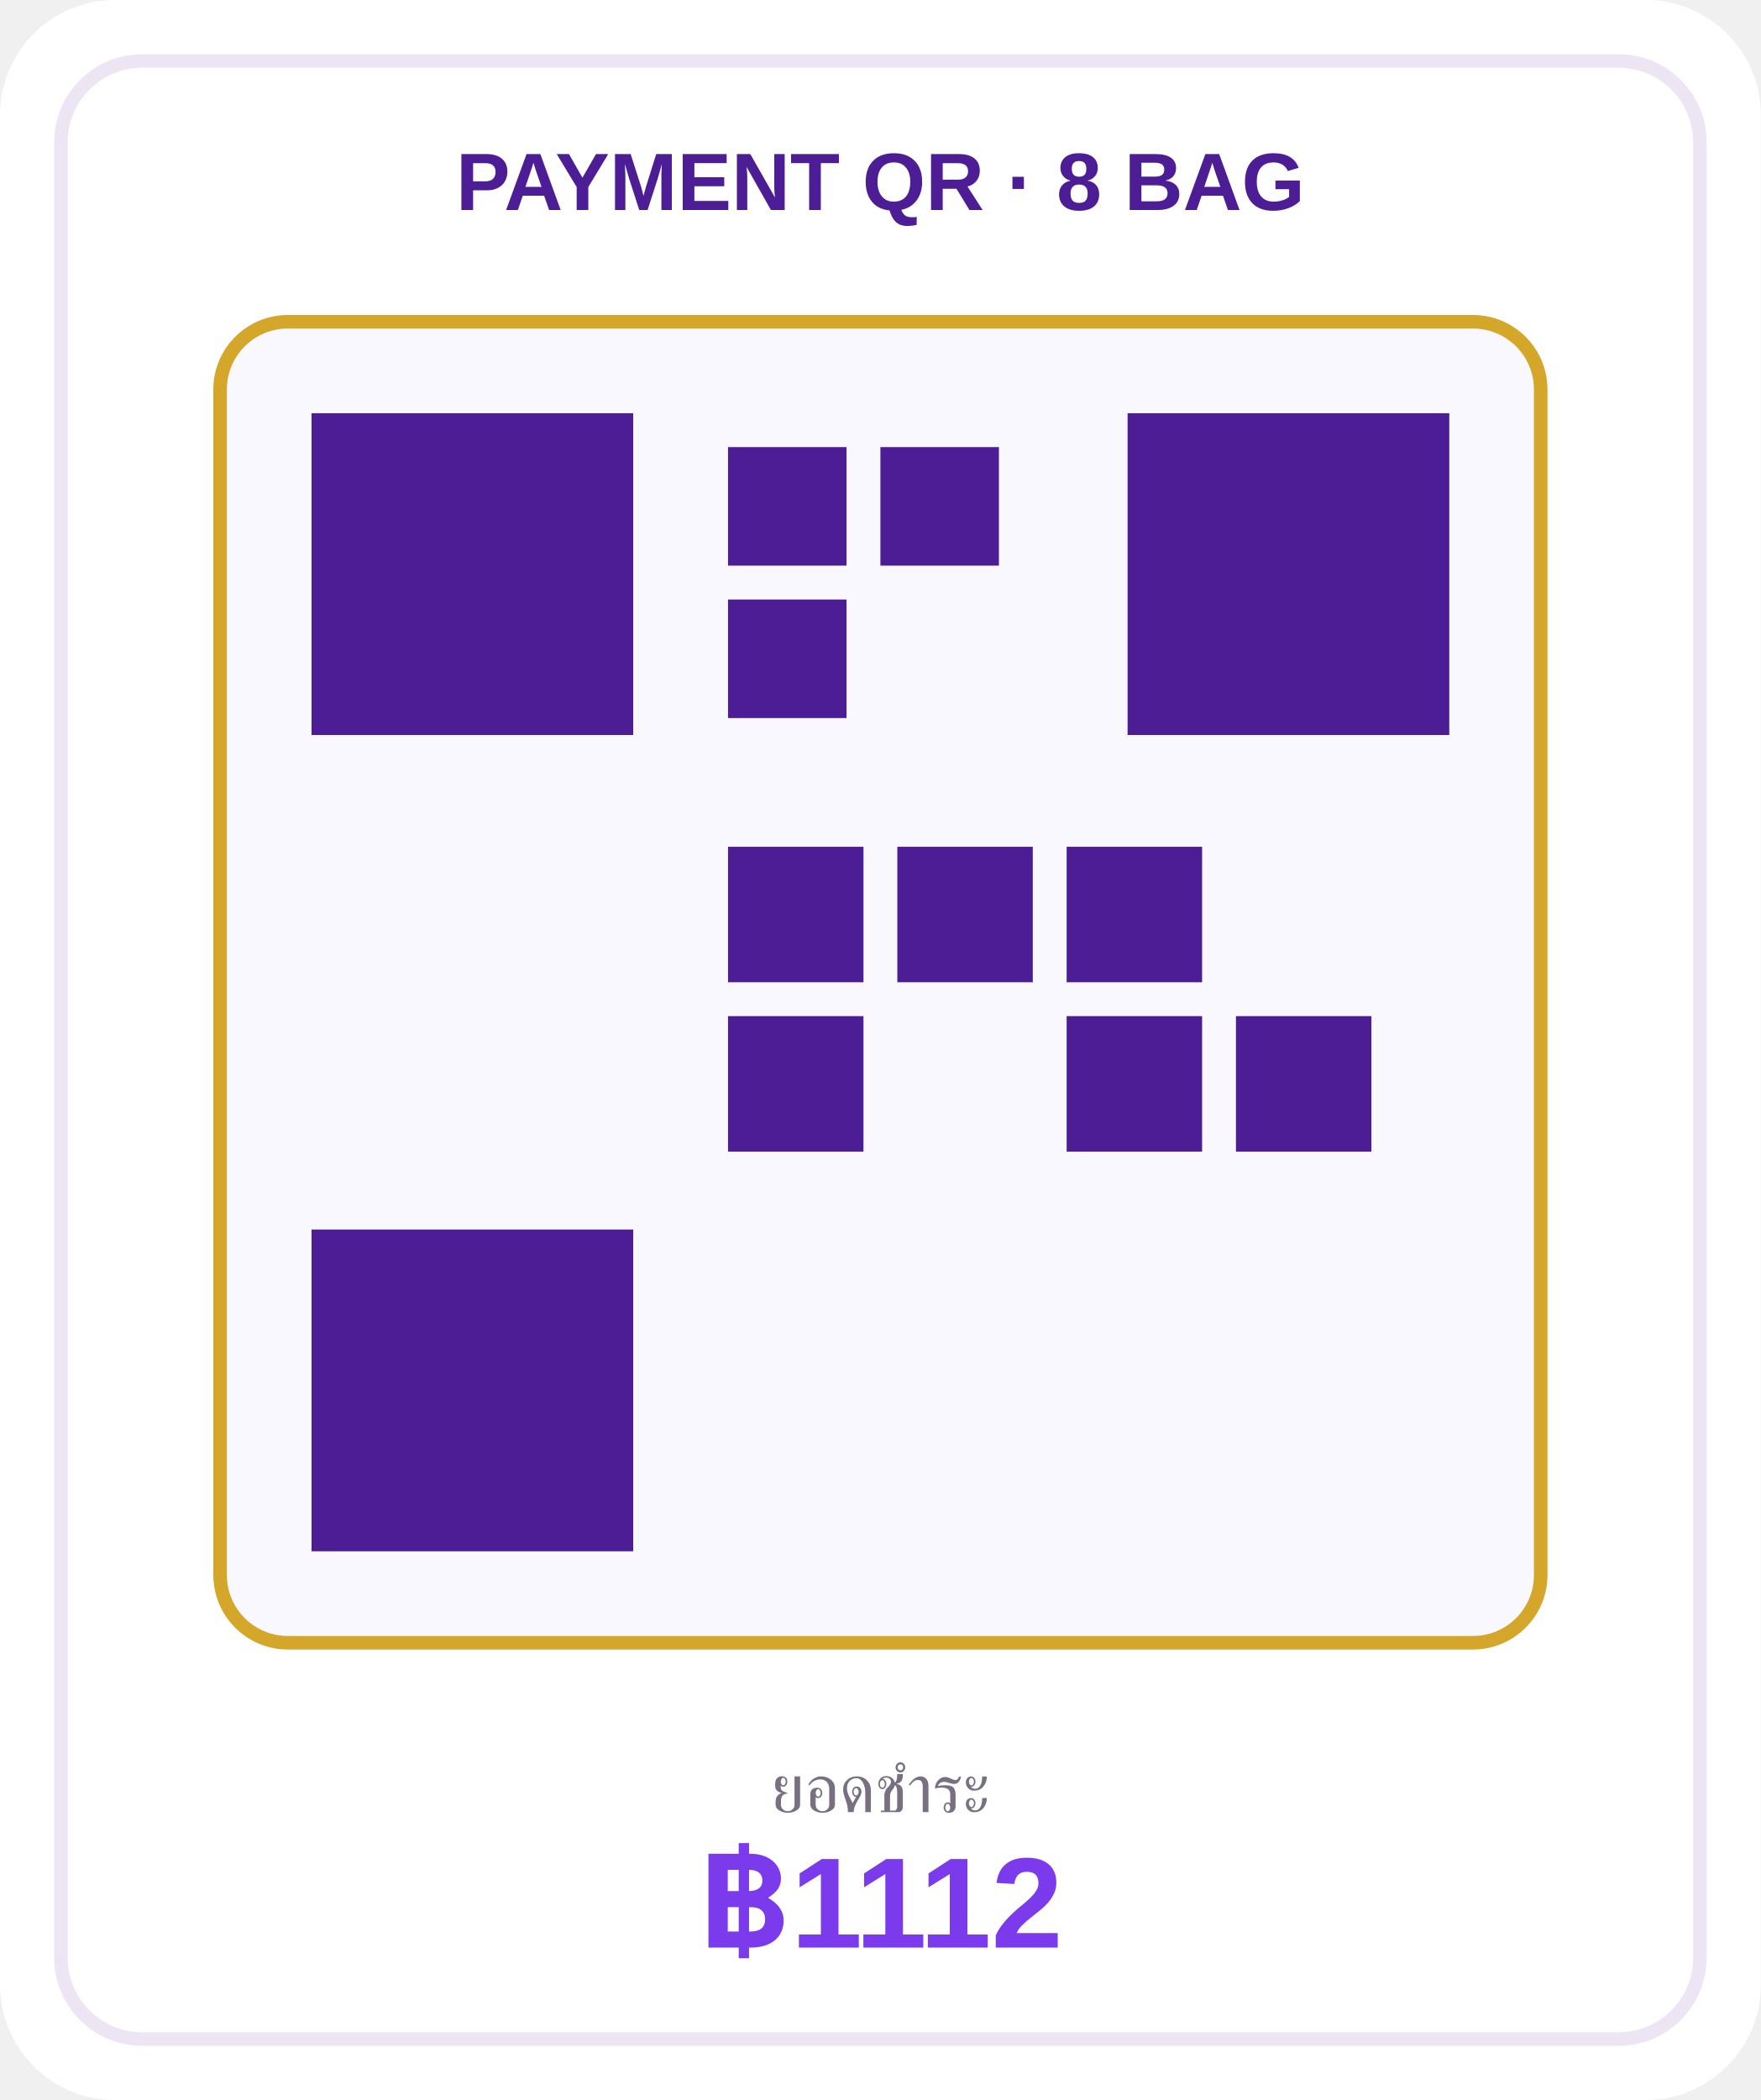
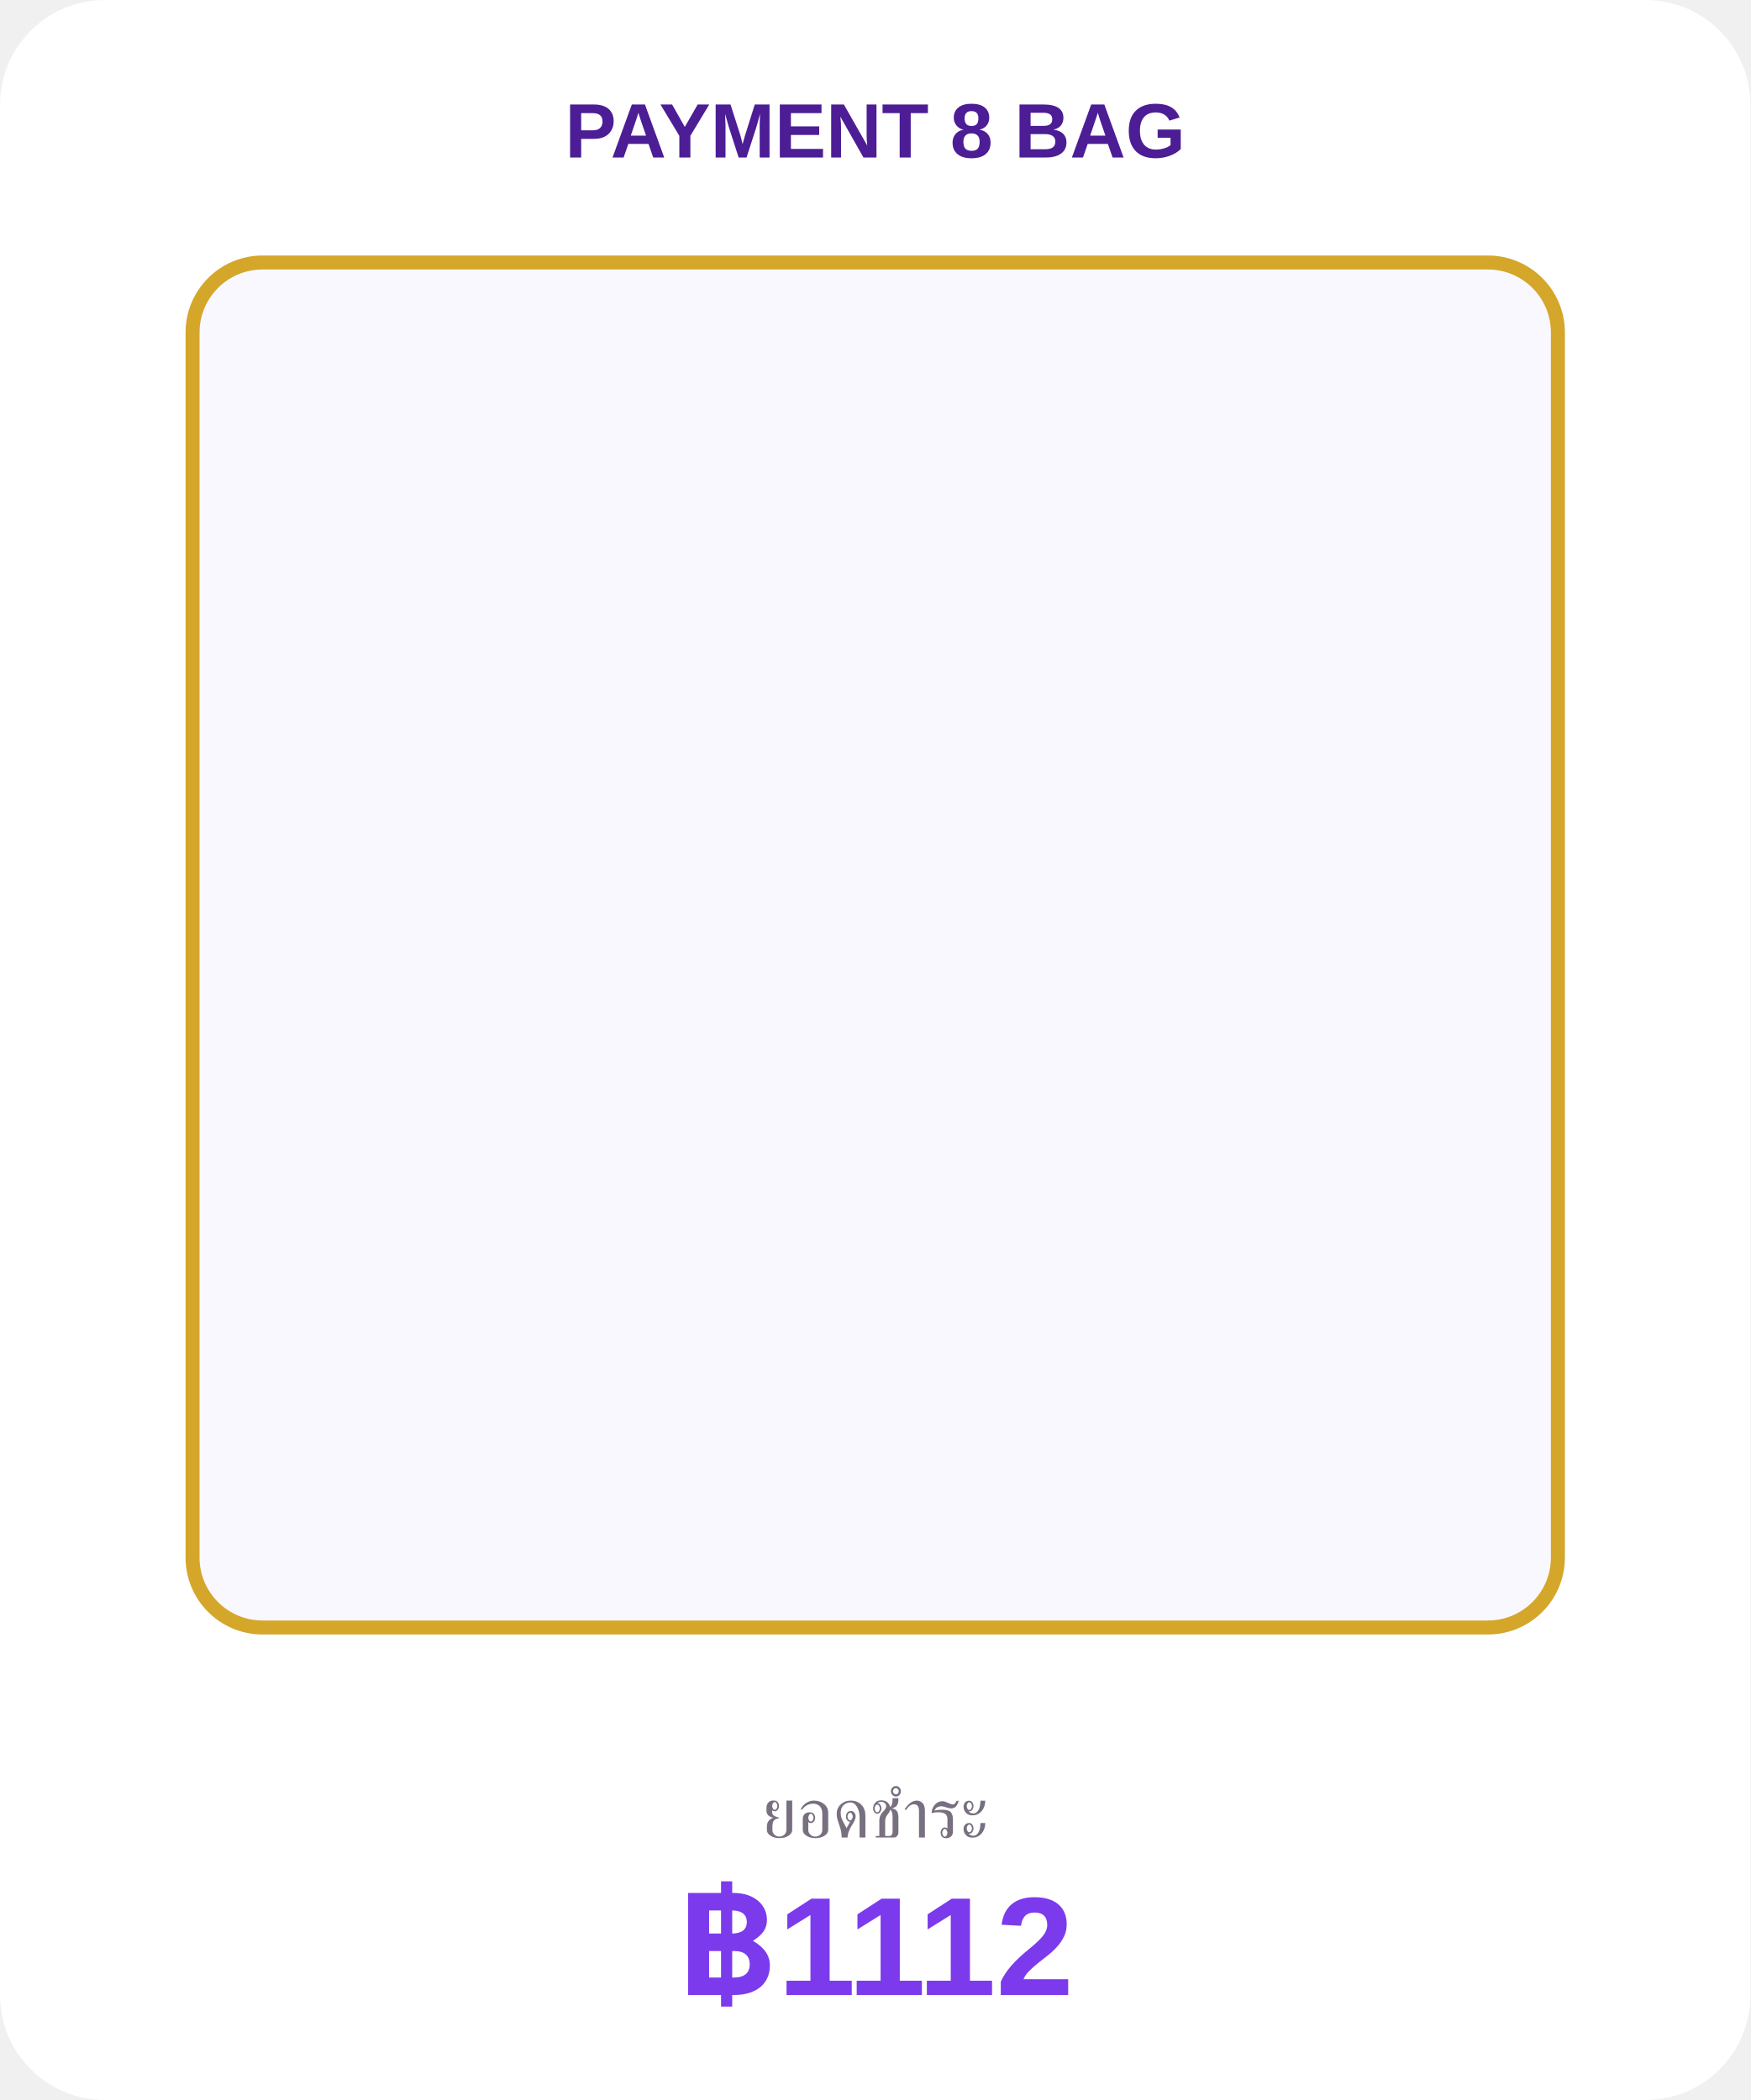
- <svg xmlns="http://www.w3.org/2000/svg" viewBox="0 0 520 620">
-   <rect width="520" height="620" rx="34" fill="#fff" />
-   <rect x="18" y="18" width="484" height="584" rx="24" fill="none" stroke="#ede5f3" stroke-width="4" />
-   <text x="260" y="62" text-anchor="middle" font-family="Arial" font-weight="700" font-size="24" fill="#4c1d95">PAYMENT QR · 8 BAG</text>
-   <rect x="65" y="95" width="390" height="390" rx="20" fill="#faf8ff" stroke="#d4a62a" stroke-width="4" />
-   <g fill="#4c1d95">
-     <rect x="92" y="122" width="95" height="95" />
-     <rect x="333" y="122" width="95" height="95" />
-     <rect x="92" y="363" width="95" height="95" />
-     <rect x="215" y="132" width="35" height="35" />
-     <rect x="260" y="132" width="35" height="35" />
-     <rect x="215" y="177" width="35" height="35" />
-     <rect x="215" y="250" width="40" height="40" />
-     <rect x="265" y="250" width="40" height="40" />
-     <rect x="315" y="250" width="40" height="40" />
-     <rect x="215" y="300" width="40" height="40" />
-     <rect x="315" y="300" width="40" height="40" />
-     <rect x="365" y="300" width="40" height="40" />
-   </g>
-   <text x="260" y="535" text-anchor="middle" font-family="Arial" font-size="20" fill="#786f80">ยอดชำระ</text>
-   <text x="260" y="575" text-anchor="middle" font-family="Arial" font-weight="800" font-size="38" fill="#7c3aed">฿1112</text>
+ <svg xmlns="http://www.w3.org/2000/svg" viewBox="0 0 500 600">
+   <rect width="500" height="600" rx="30" fill="#fff" />
+   <rect x="55" y="75" width="390" height="390" rx="20" fill="#faf8ff" stroke="#d4a62a" stroke-width="4" />
+   <text x="250" y="45" text-anchor="middle" font-family="Arial" font-weight="700" font-size="22" fill="#4c1d95">PAYMENT 8 BAG</text>
+   <text x="250" y="525" text-anchor="middle" font-family="Arial" font-size="20" fill="#786f80">ยอดชำระ</text>
+   <text x="250" y="570" text-anchor="middle" font-family="Arial" font-weight="800" font-size="40" fill="#7c3aed">฿1112</text>
</svg>
